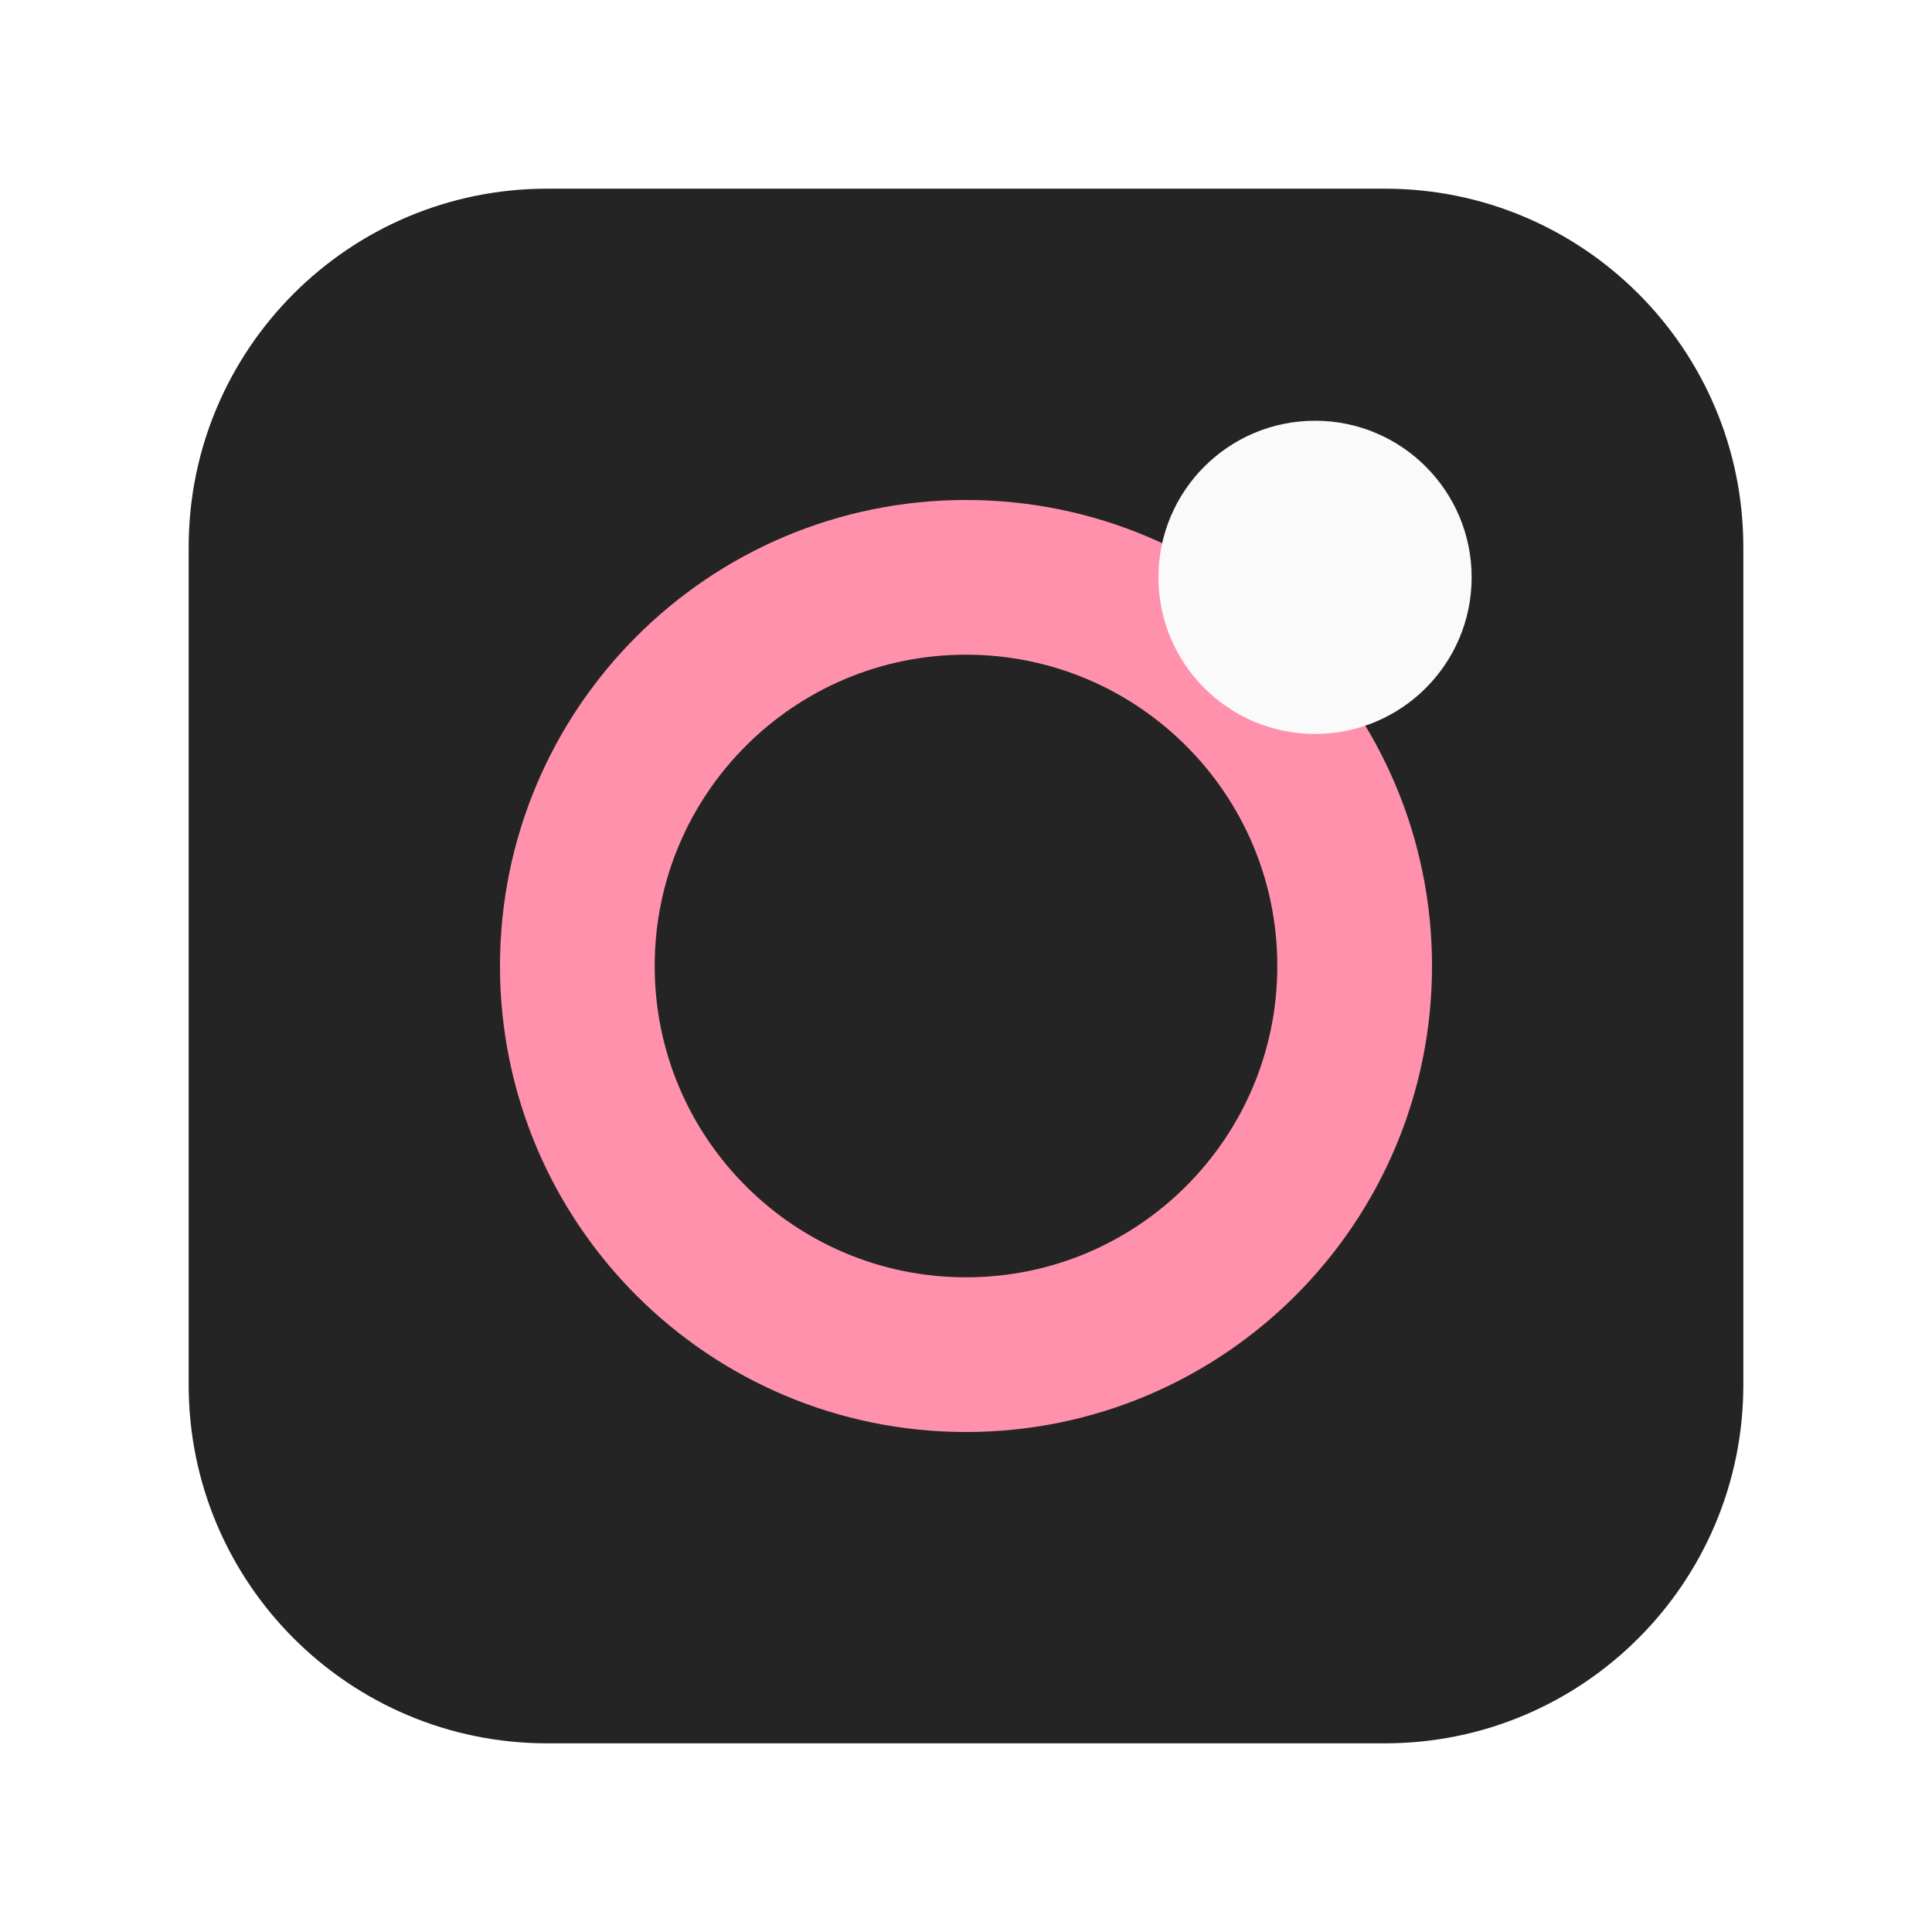
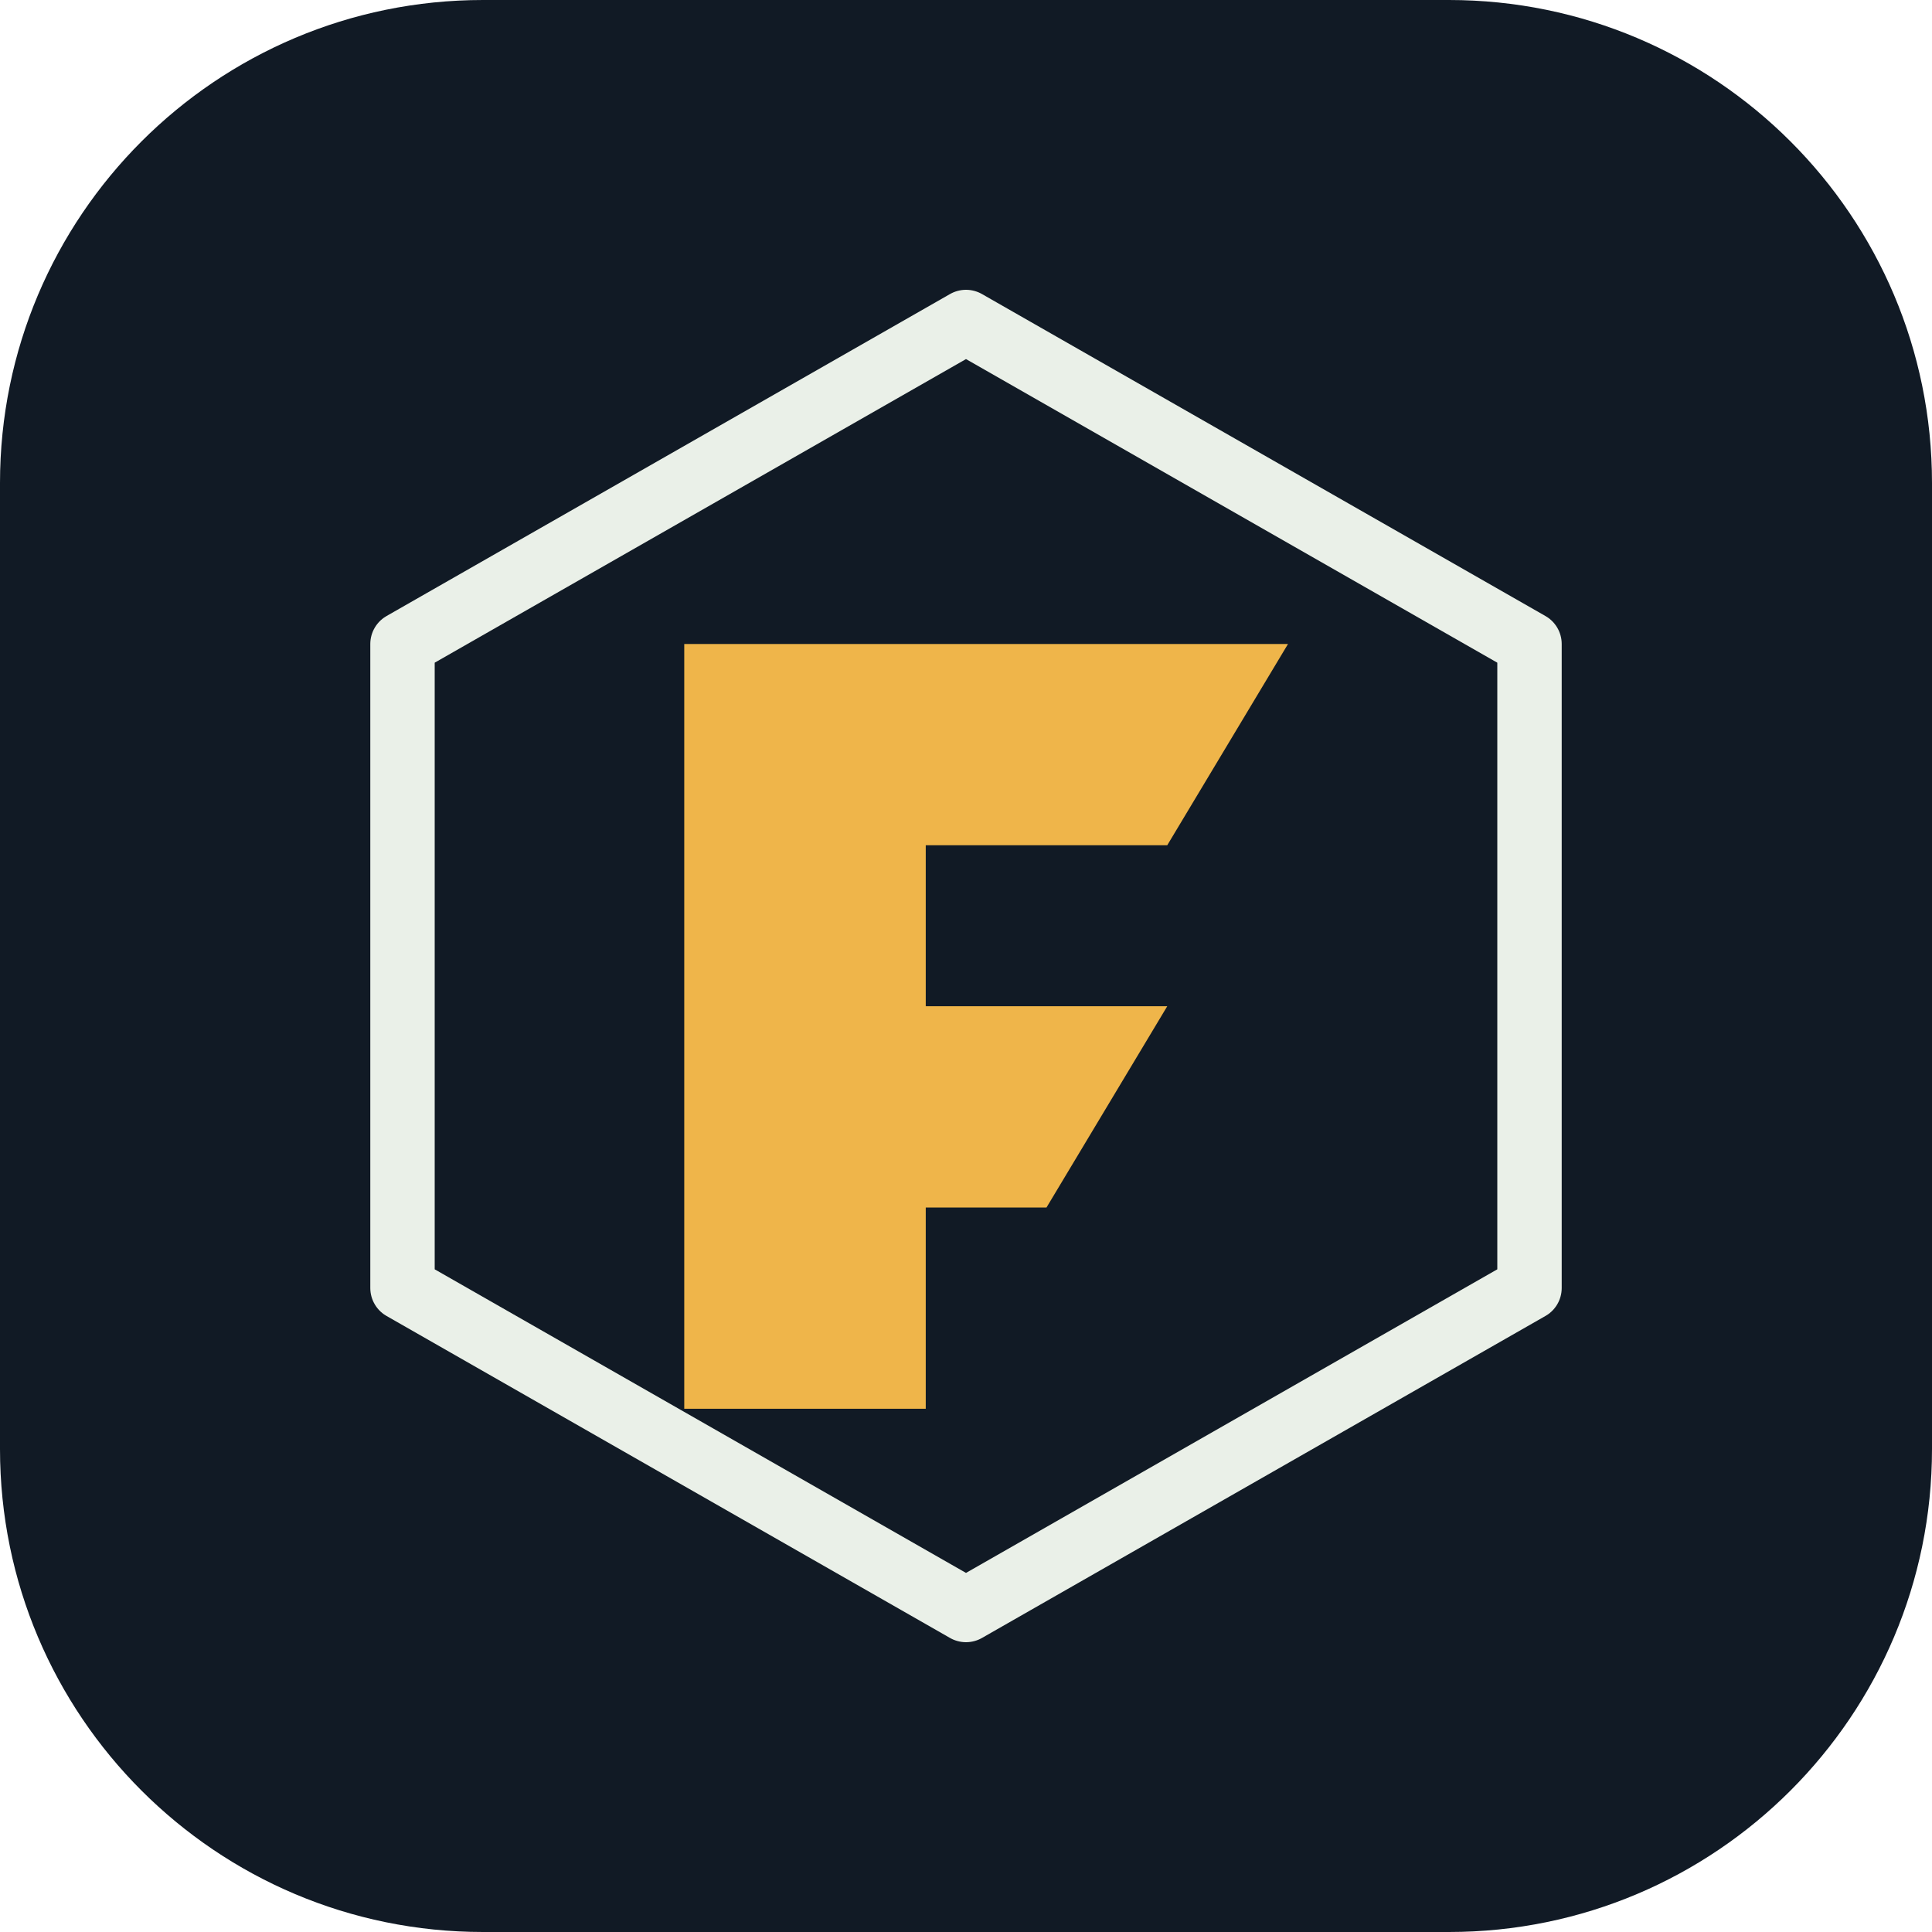
- <svg xmlns="http://www.w3.org/2000/svg" width="1024" height="1024" viewBox="0 0 1024 1024" fill="none">
-   <rect x="100" y="100" width="824" height="824" rx="190" fill="#242424" />
-   <circle cx="512" cy="512" r="206" stroke="#ff91ac" stroke-width="82" />
-   <circle cx="697" cy="306" r="83" fill="#fafafa" />
+ <svg xmlns="http://www.w3.org/2000/svg" viewBox="0 0 48 48">
+   <rect width="48" height="48" rx="12" fill="#111a25" />
+   <g transform="translate(6 6)" color="#eaf0e8" fill="none">
+     <path d="M18 2 32 10v16l-14 8L4 26V10Z" stroke="currentColor" stroke-width="1.6" stroke-linejoin="round" />
+     <path d="M11 10h15l-3 5h-6v4h6l-3 5h-3v5h-6Z" fill="#efb54a" />
+   </g>
</svg>
